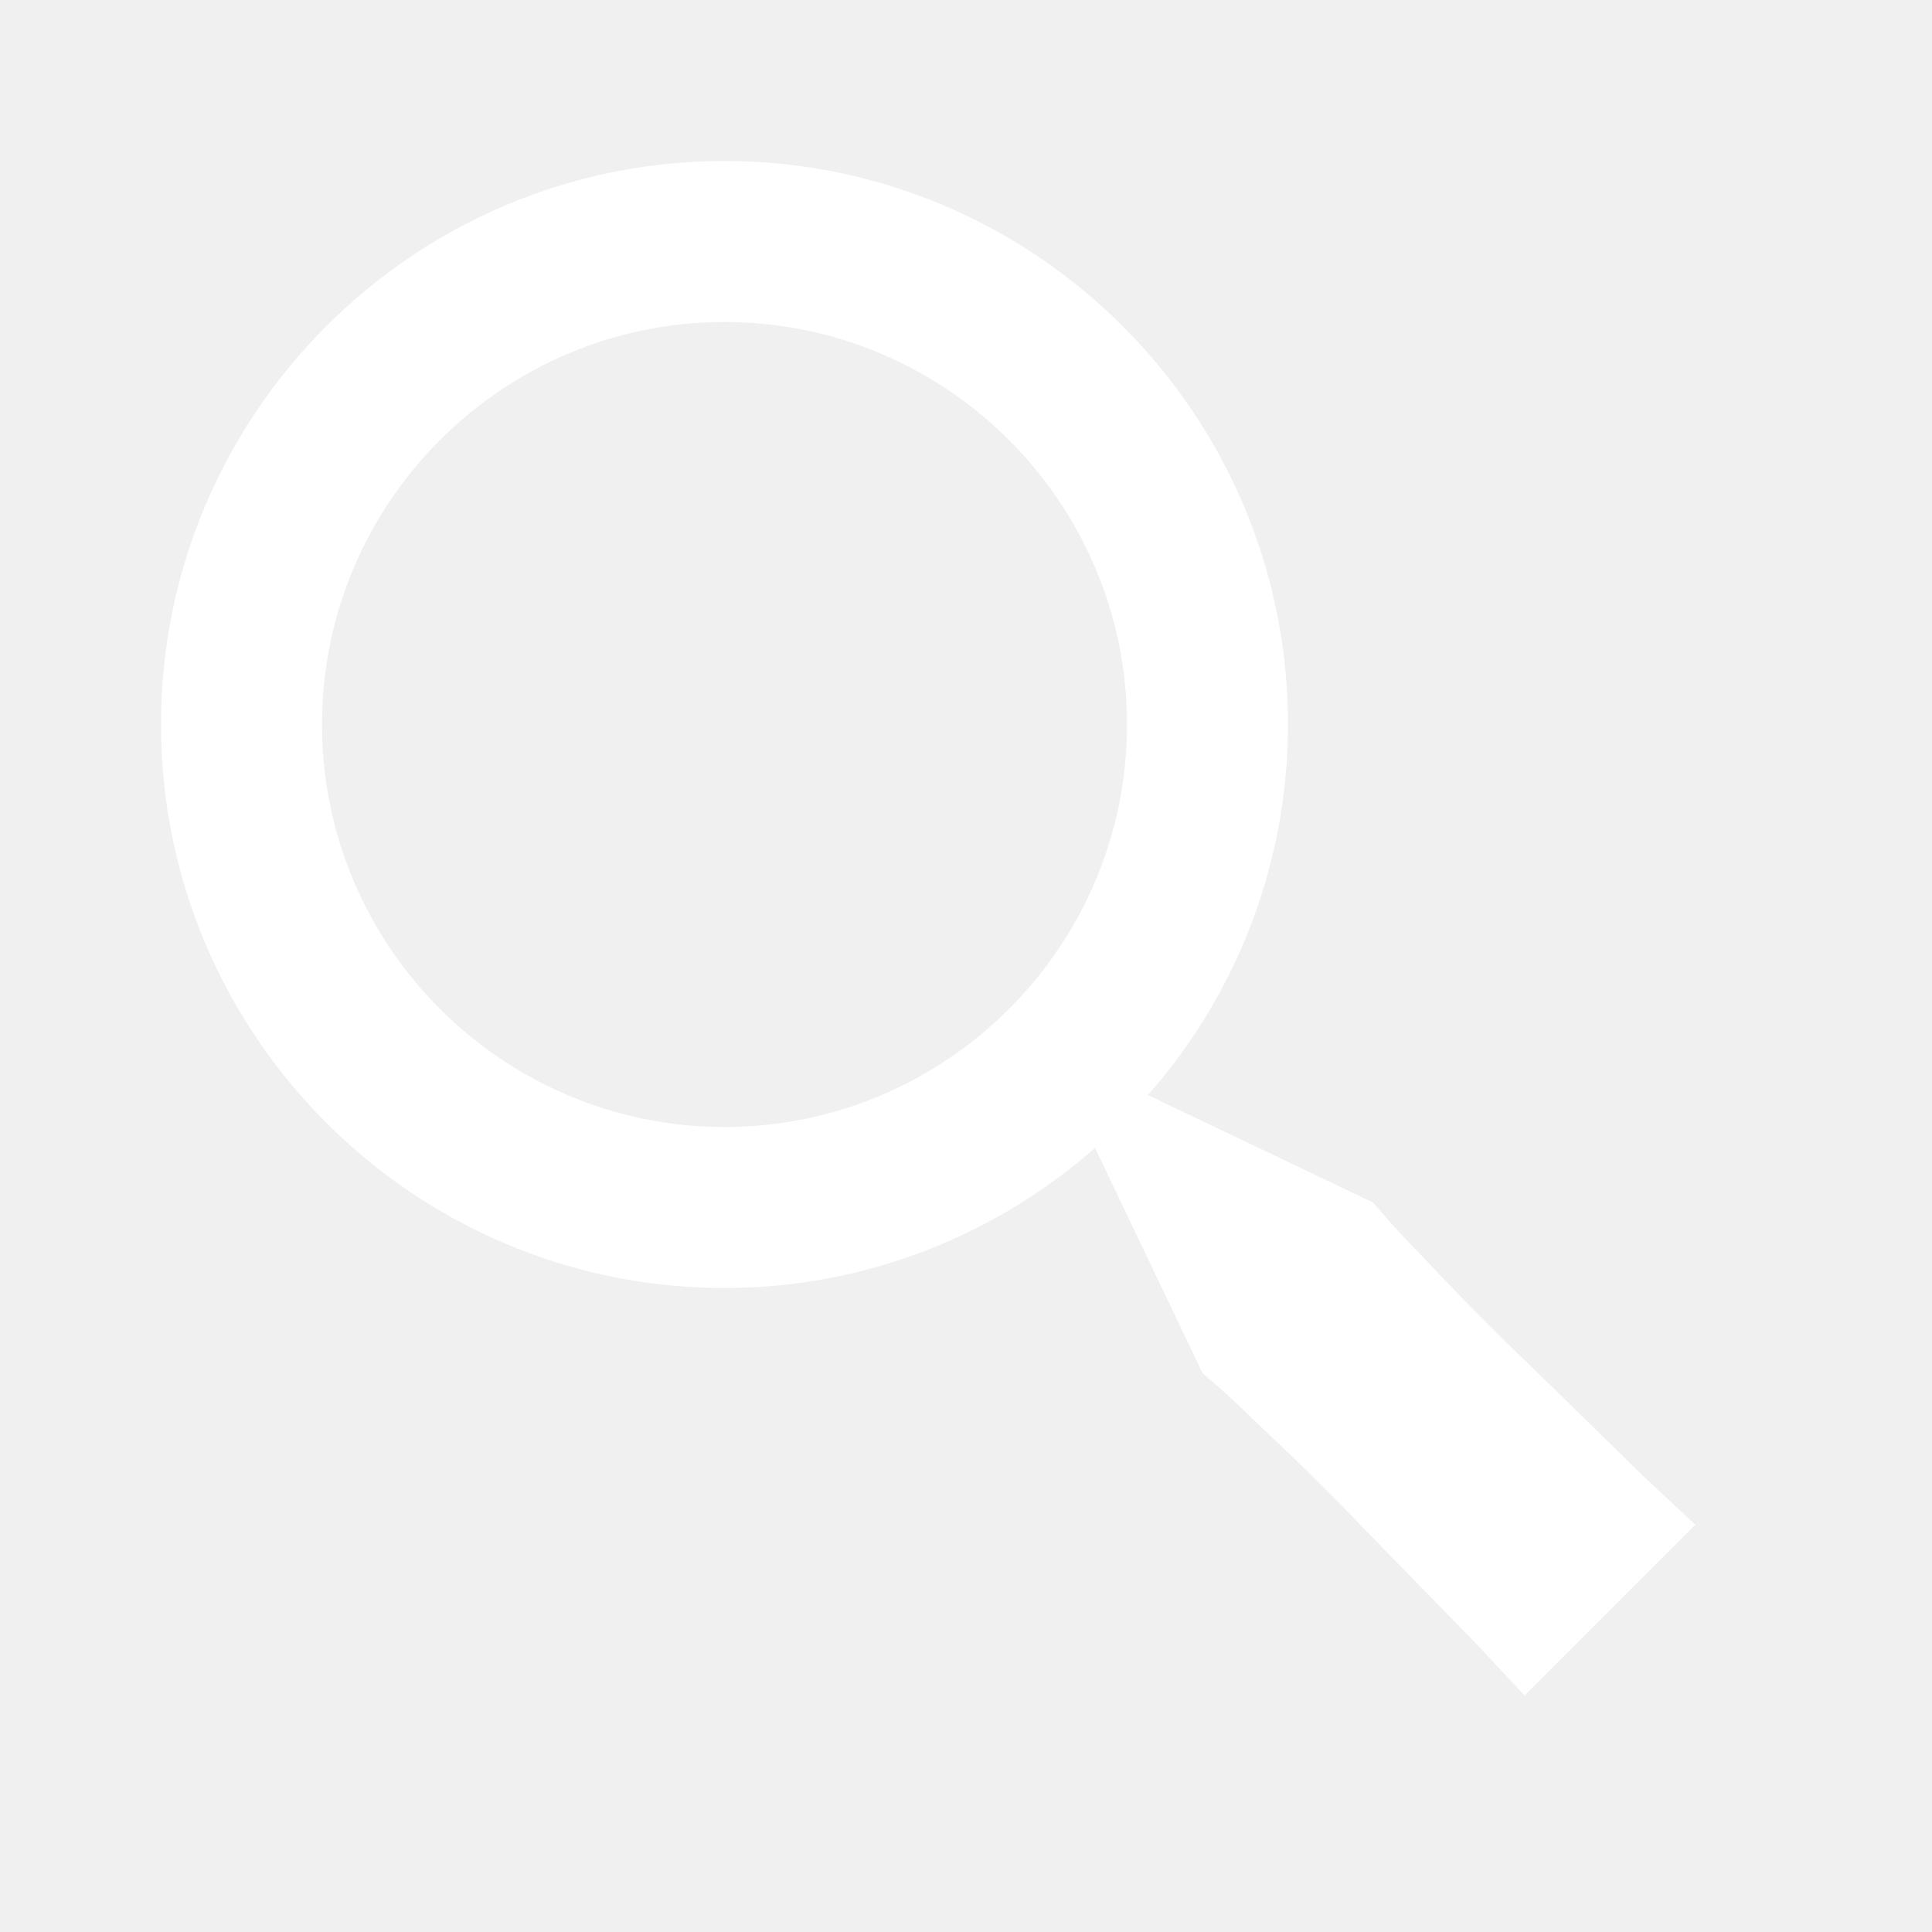
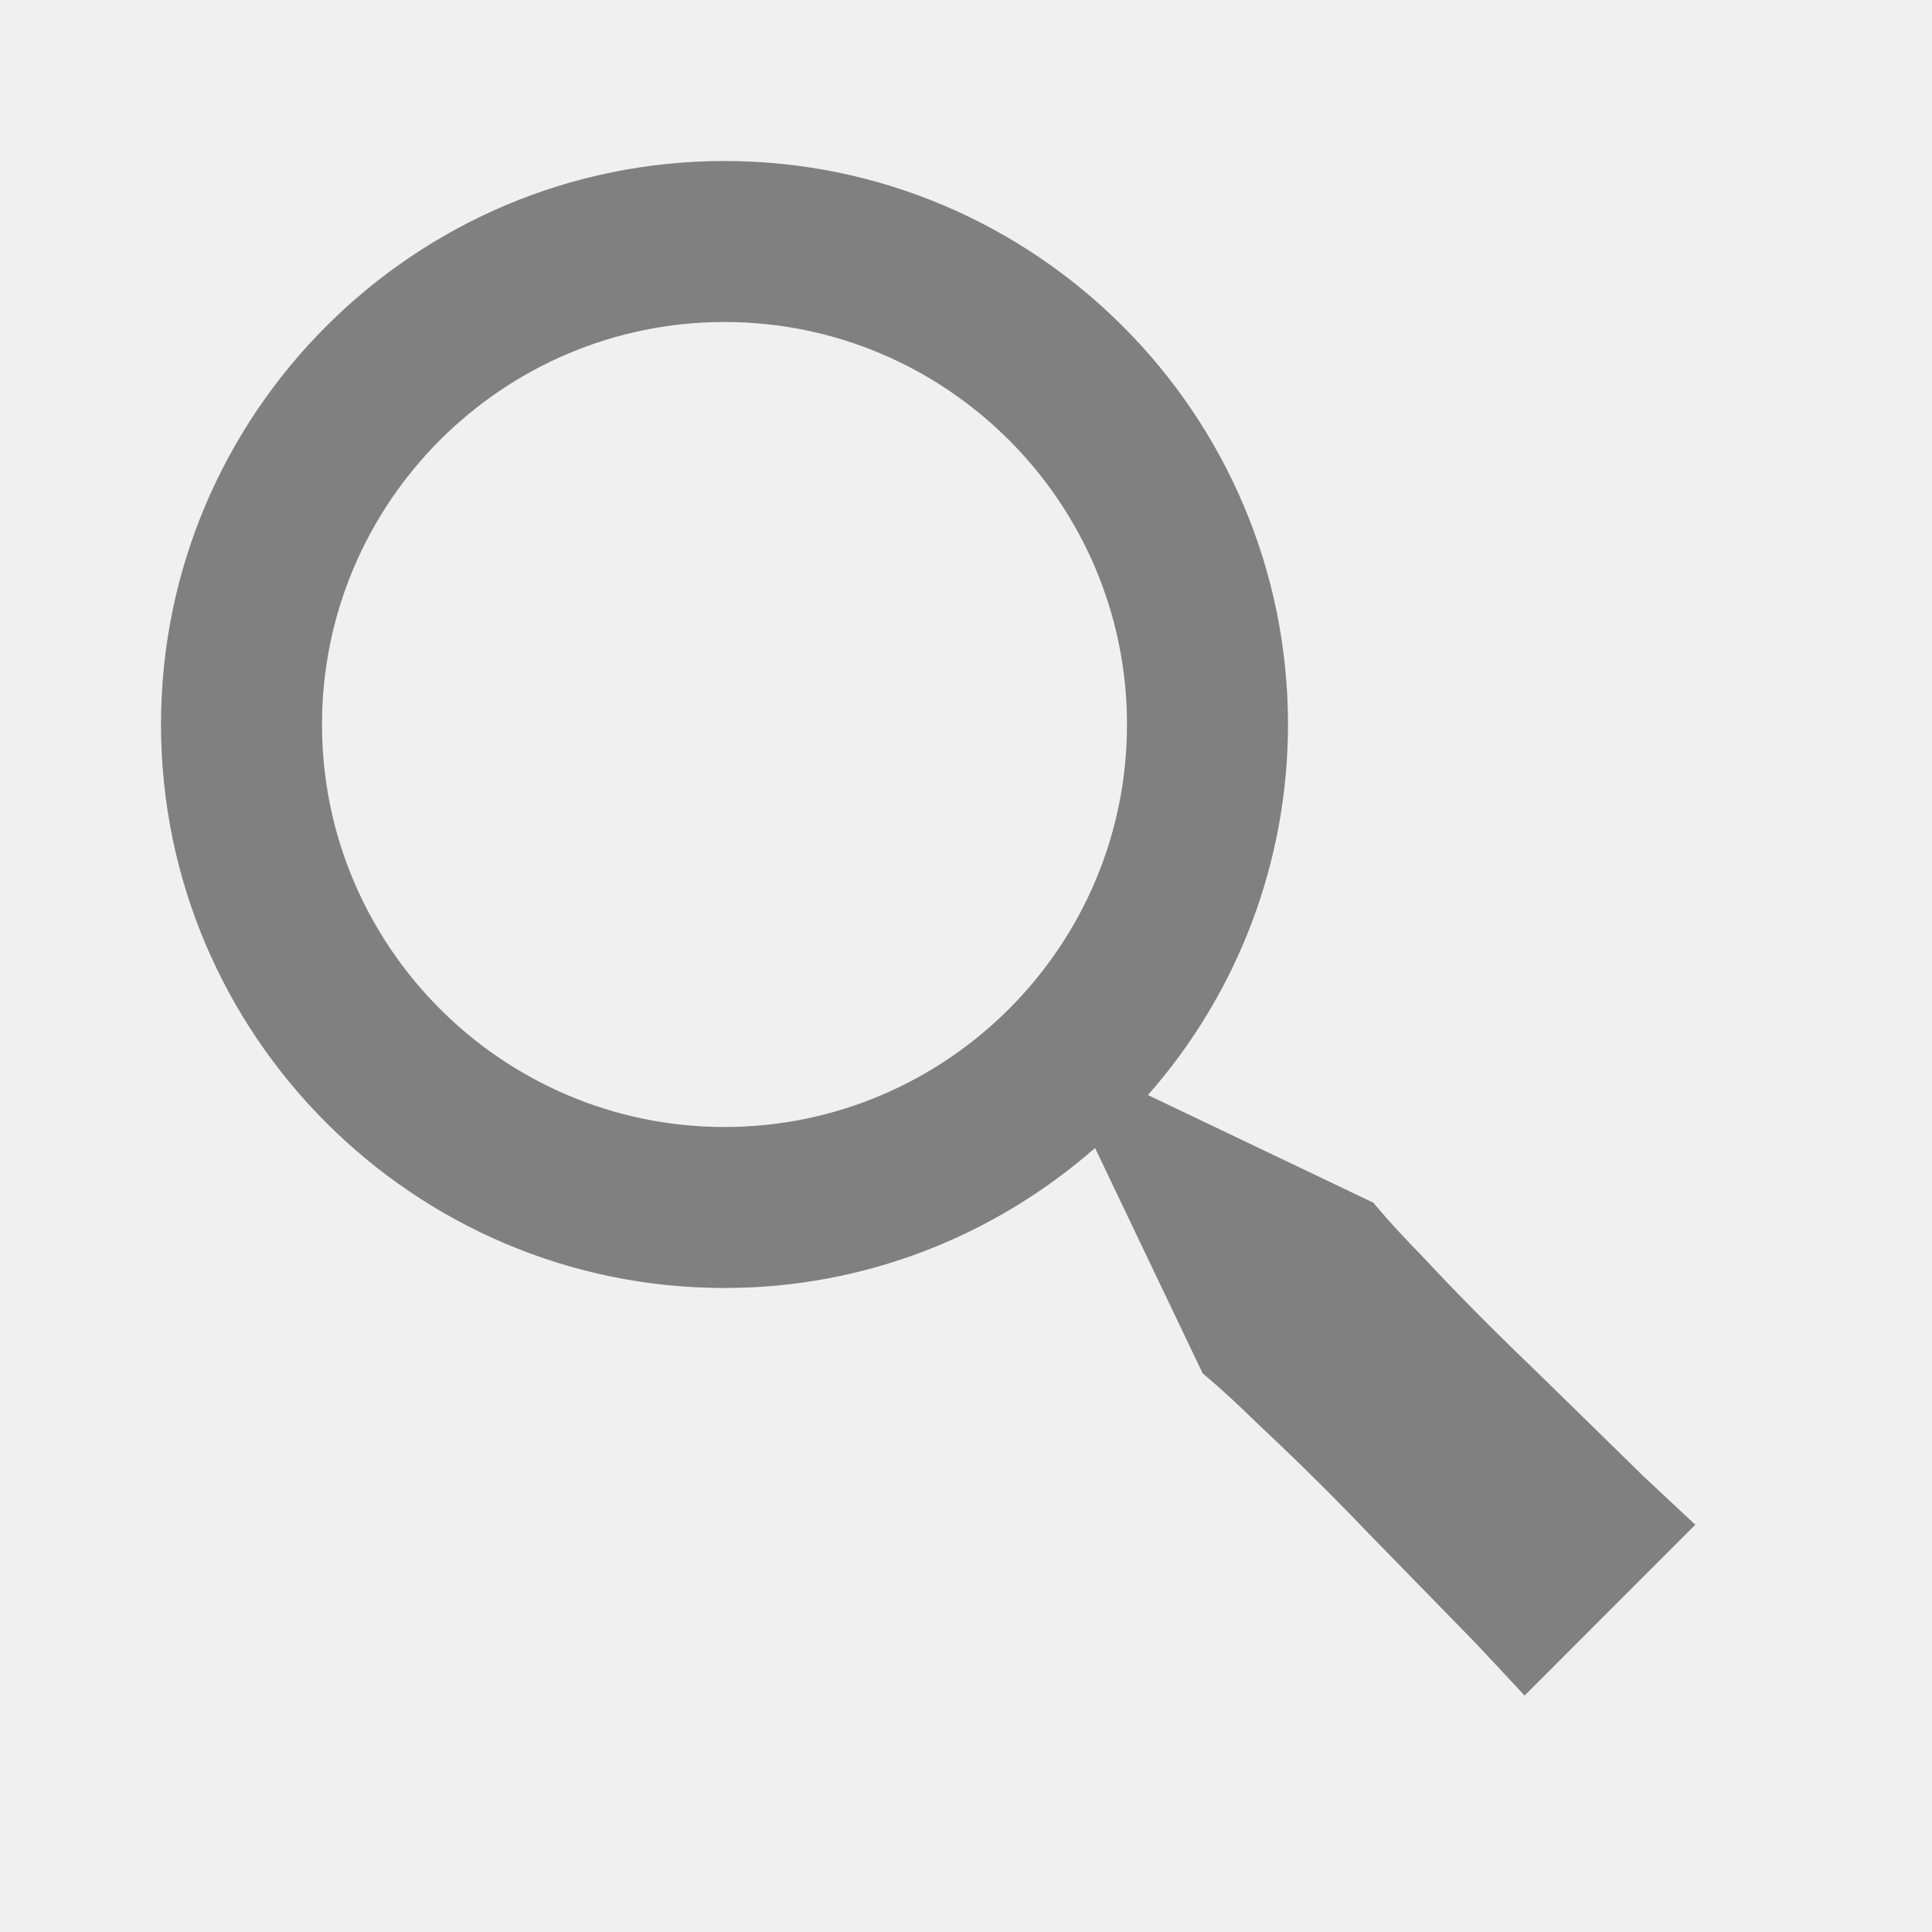
<svg xmlns="http://www.w3.org/2000/svg" width="30" height="30" viewBox="0 0 30 30" fill="none">
-   <path d="M23.779 21.221C23.193 20.66 22.623 20.084 22.07 19.491C21.605 19.019 21.325 18.675 21.325 18.675L17.825 17.004C19.226 15.415 20 13.369 20 11.25C20 6.426 16.075 2.5 11.25 2.5C6.425 2.5 2.5 6.426 2.5 11.25C2.5 16.074 6.425 20 11.25 20C13.454 20 15.463 19.175 17.004 17.826L18.675 21.326C18.675 21.326 19.019 21.606 19.491 22.071C19.975 22.525 20.611 23.139 21.221 23.78L22.919 25.52L23.674 26.328L26.325 23.676L25.517 22.921C25.044 22.456 24.411 21.839 23.779 21.221V21.221ZM11.25 17.5C7.804 17.5 5 14.696 5 11.25C5 7.804 7.804 5 11.25 5C14.696 5 17.5 7.804 17.5 11.25C17.5 14.696 14.696 17.5 11.25 17.5Z" fill="white" />
+   <path d="M23.779 21.221C23.193 20.66 22.623 20.084 22.07 19.491C21.605 19.019 21.325 18.675 21.325 18.675L17.825 17.004C19.226 15.415 20 13.369 20 11.25C20 6.426 16.075 2.5 11.25 2.5C6.425 2.5 2.5 6.426 2.5 11.25C2.5 16.074 6.425 20 11.25 20C13.454 20 15.463 19.175 17.004 17.826L18.675 21.326C18.675 21.326 19.019 21.606 19.491 22.071C19.975 22.525 20.611 23.139 21.221 23.78L22.919 25.52L23.674 26.328L26.325 23.676L25.517 22.921C25.044 22.456 24.411 21.839 23.779 21.221V21.221ZM11.25 17.5C7.804 17.5 5 14.696 5 11.25C5 7.804 7.804 5 11.25 5C14.696 5 17.5 7.804 17.5 11.25C17.5 14.696 14.696 17.5 11.25 17.5Z" fill="grey" />
</svg>
